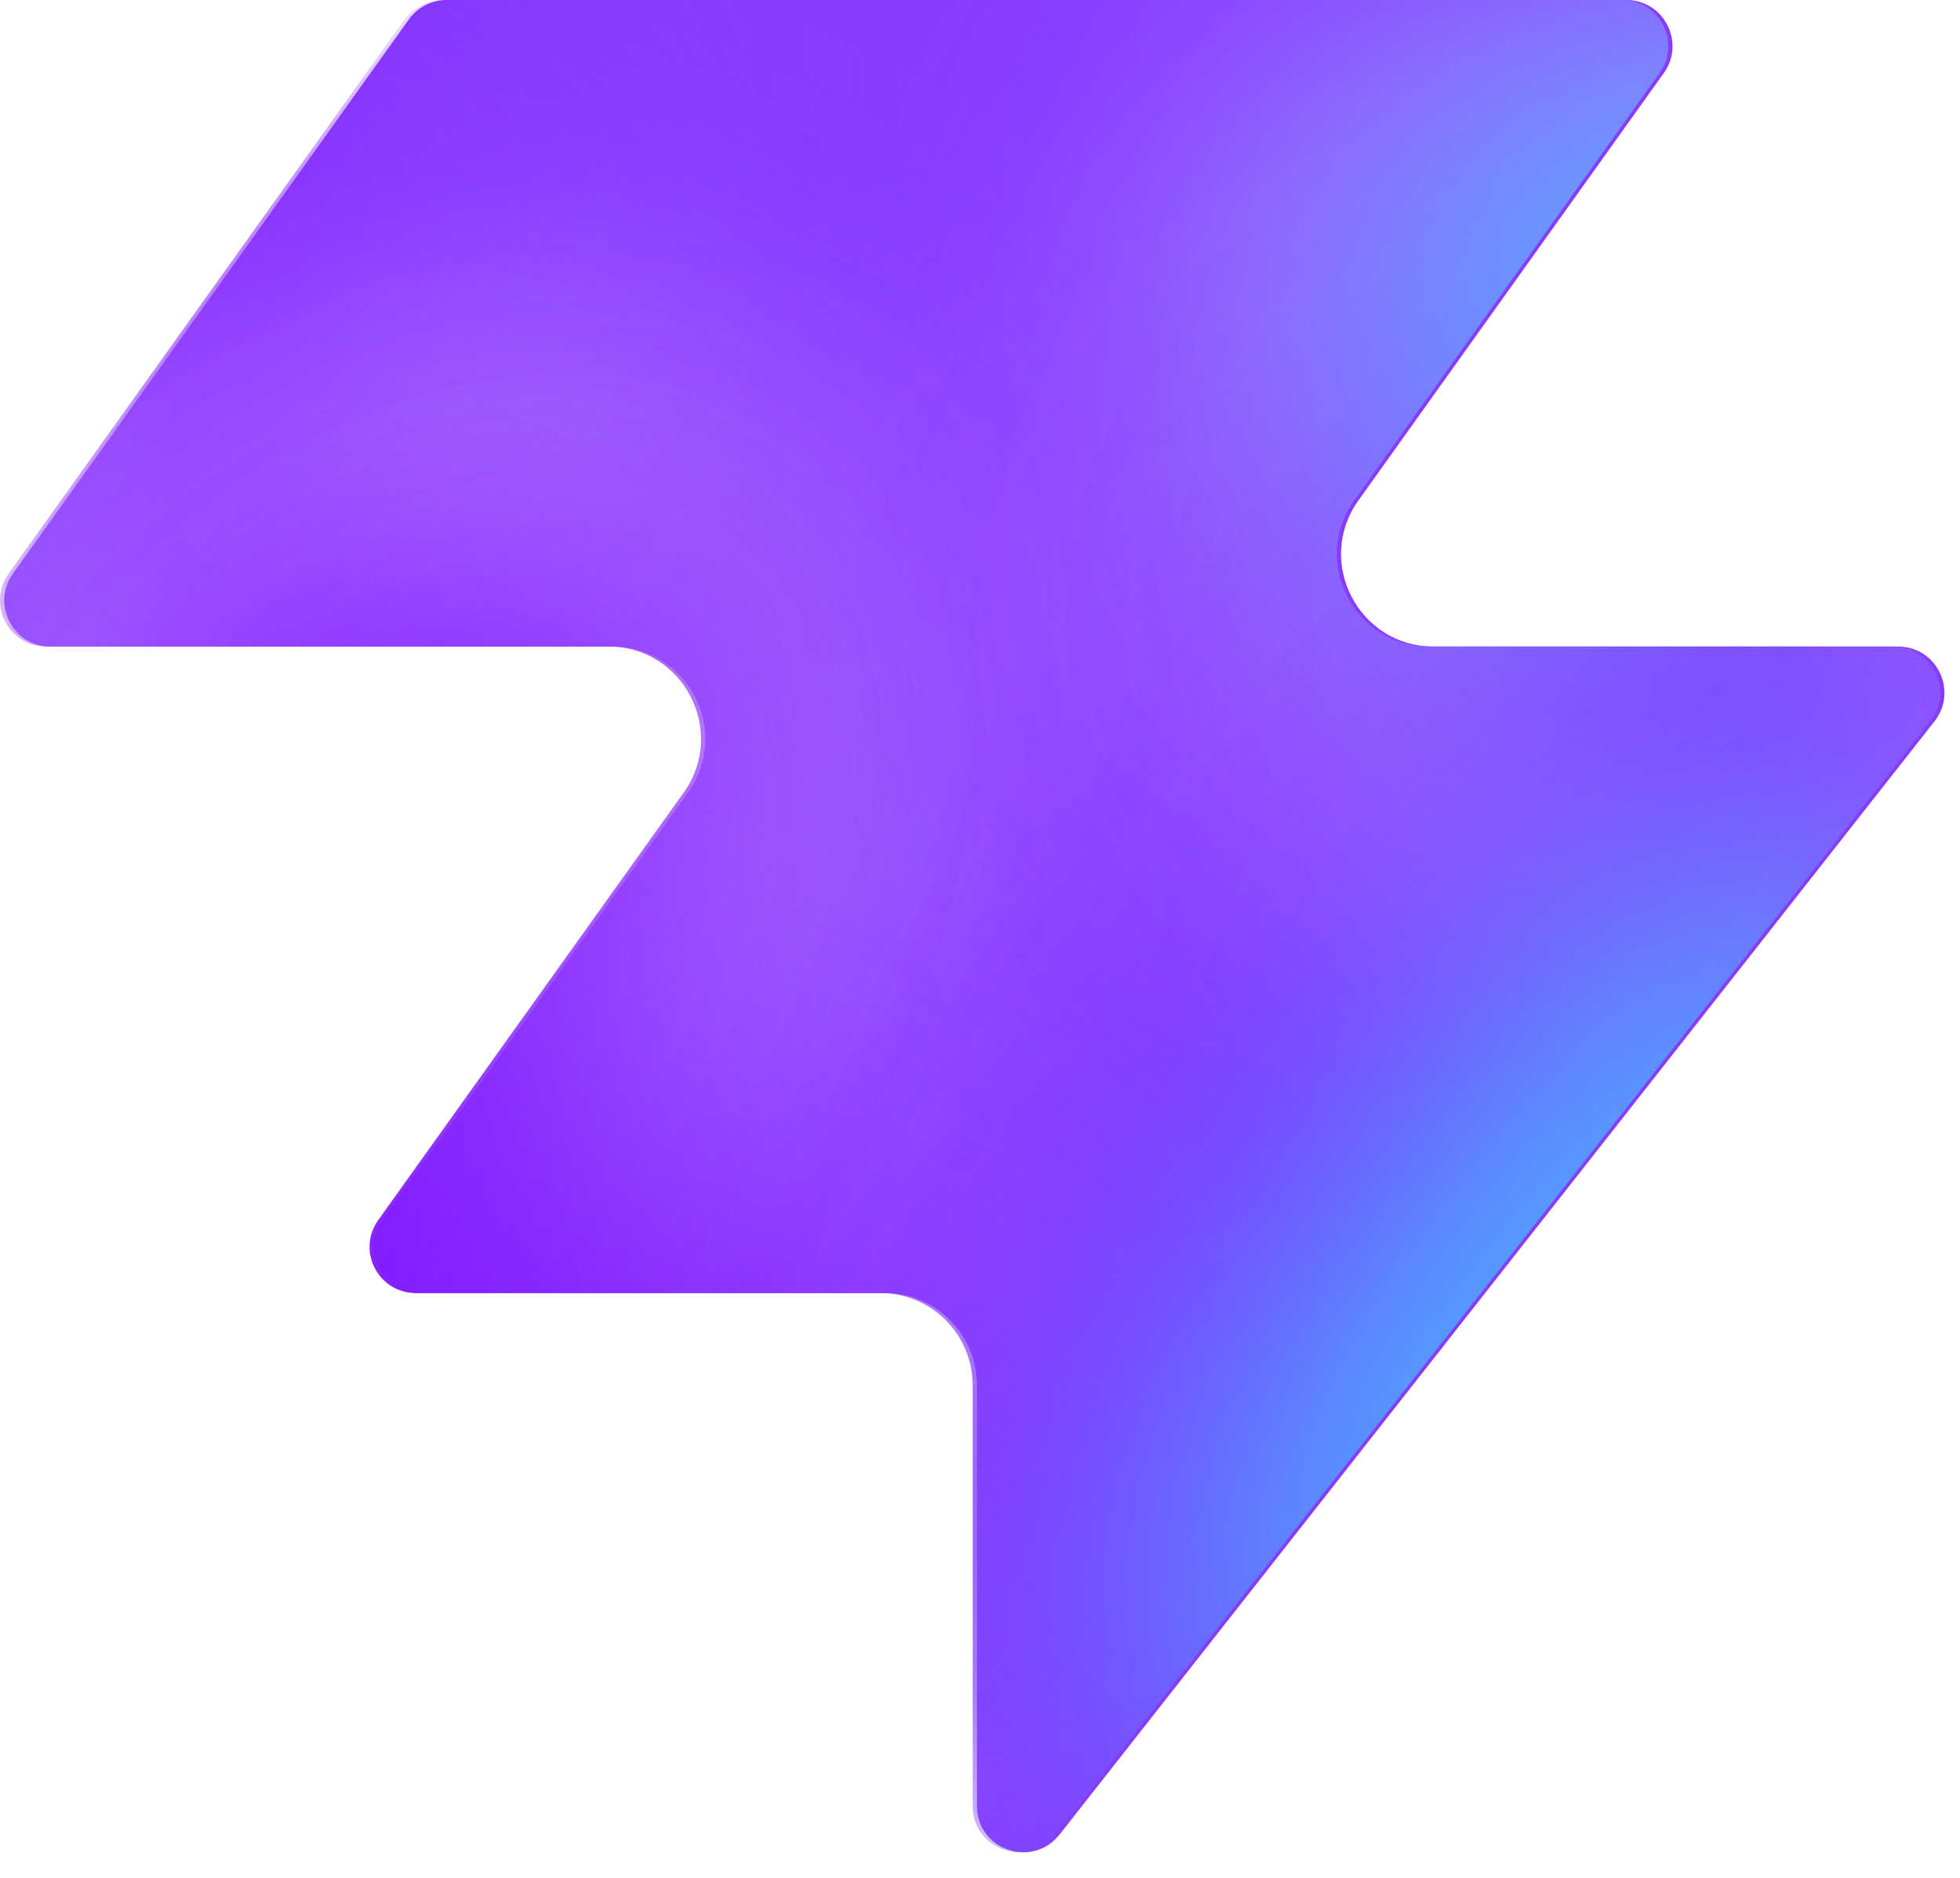
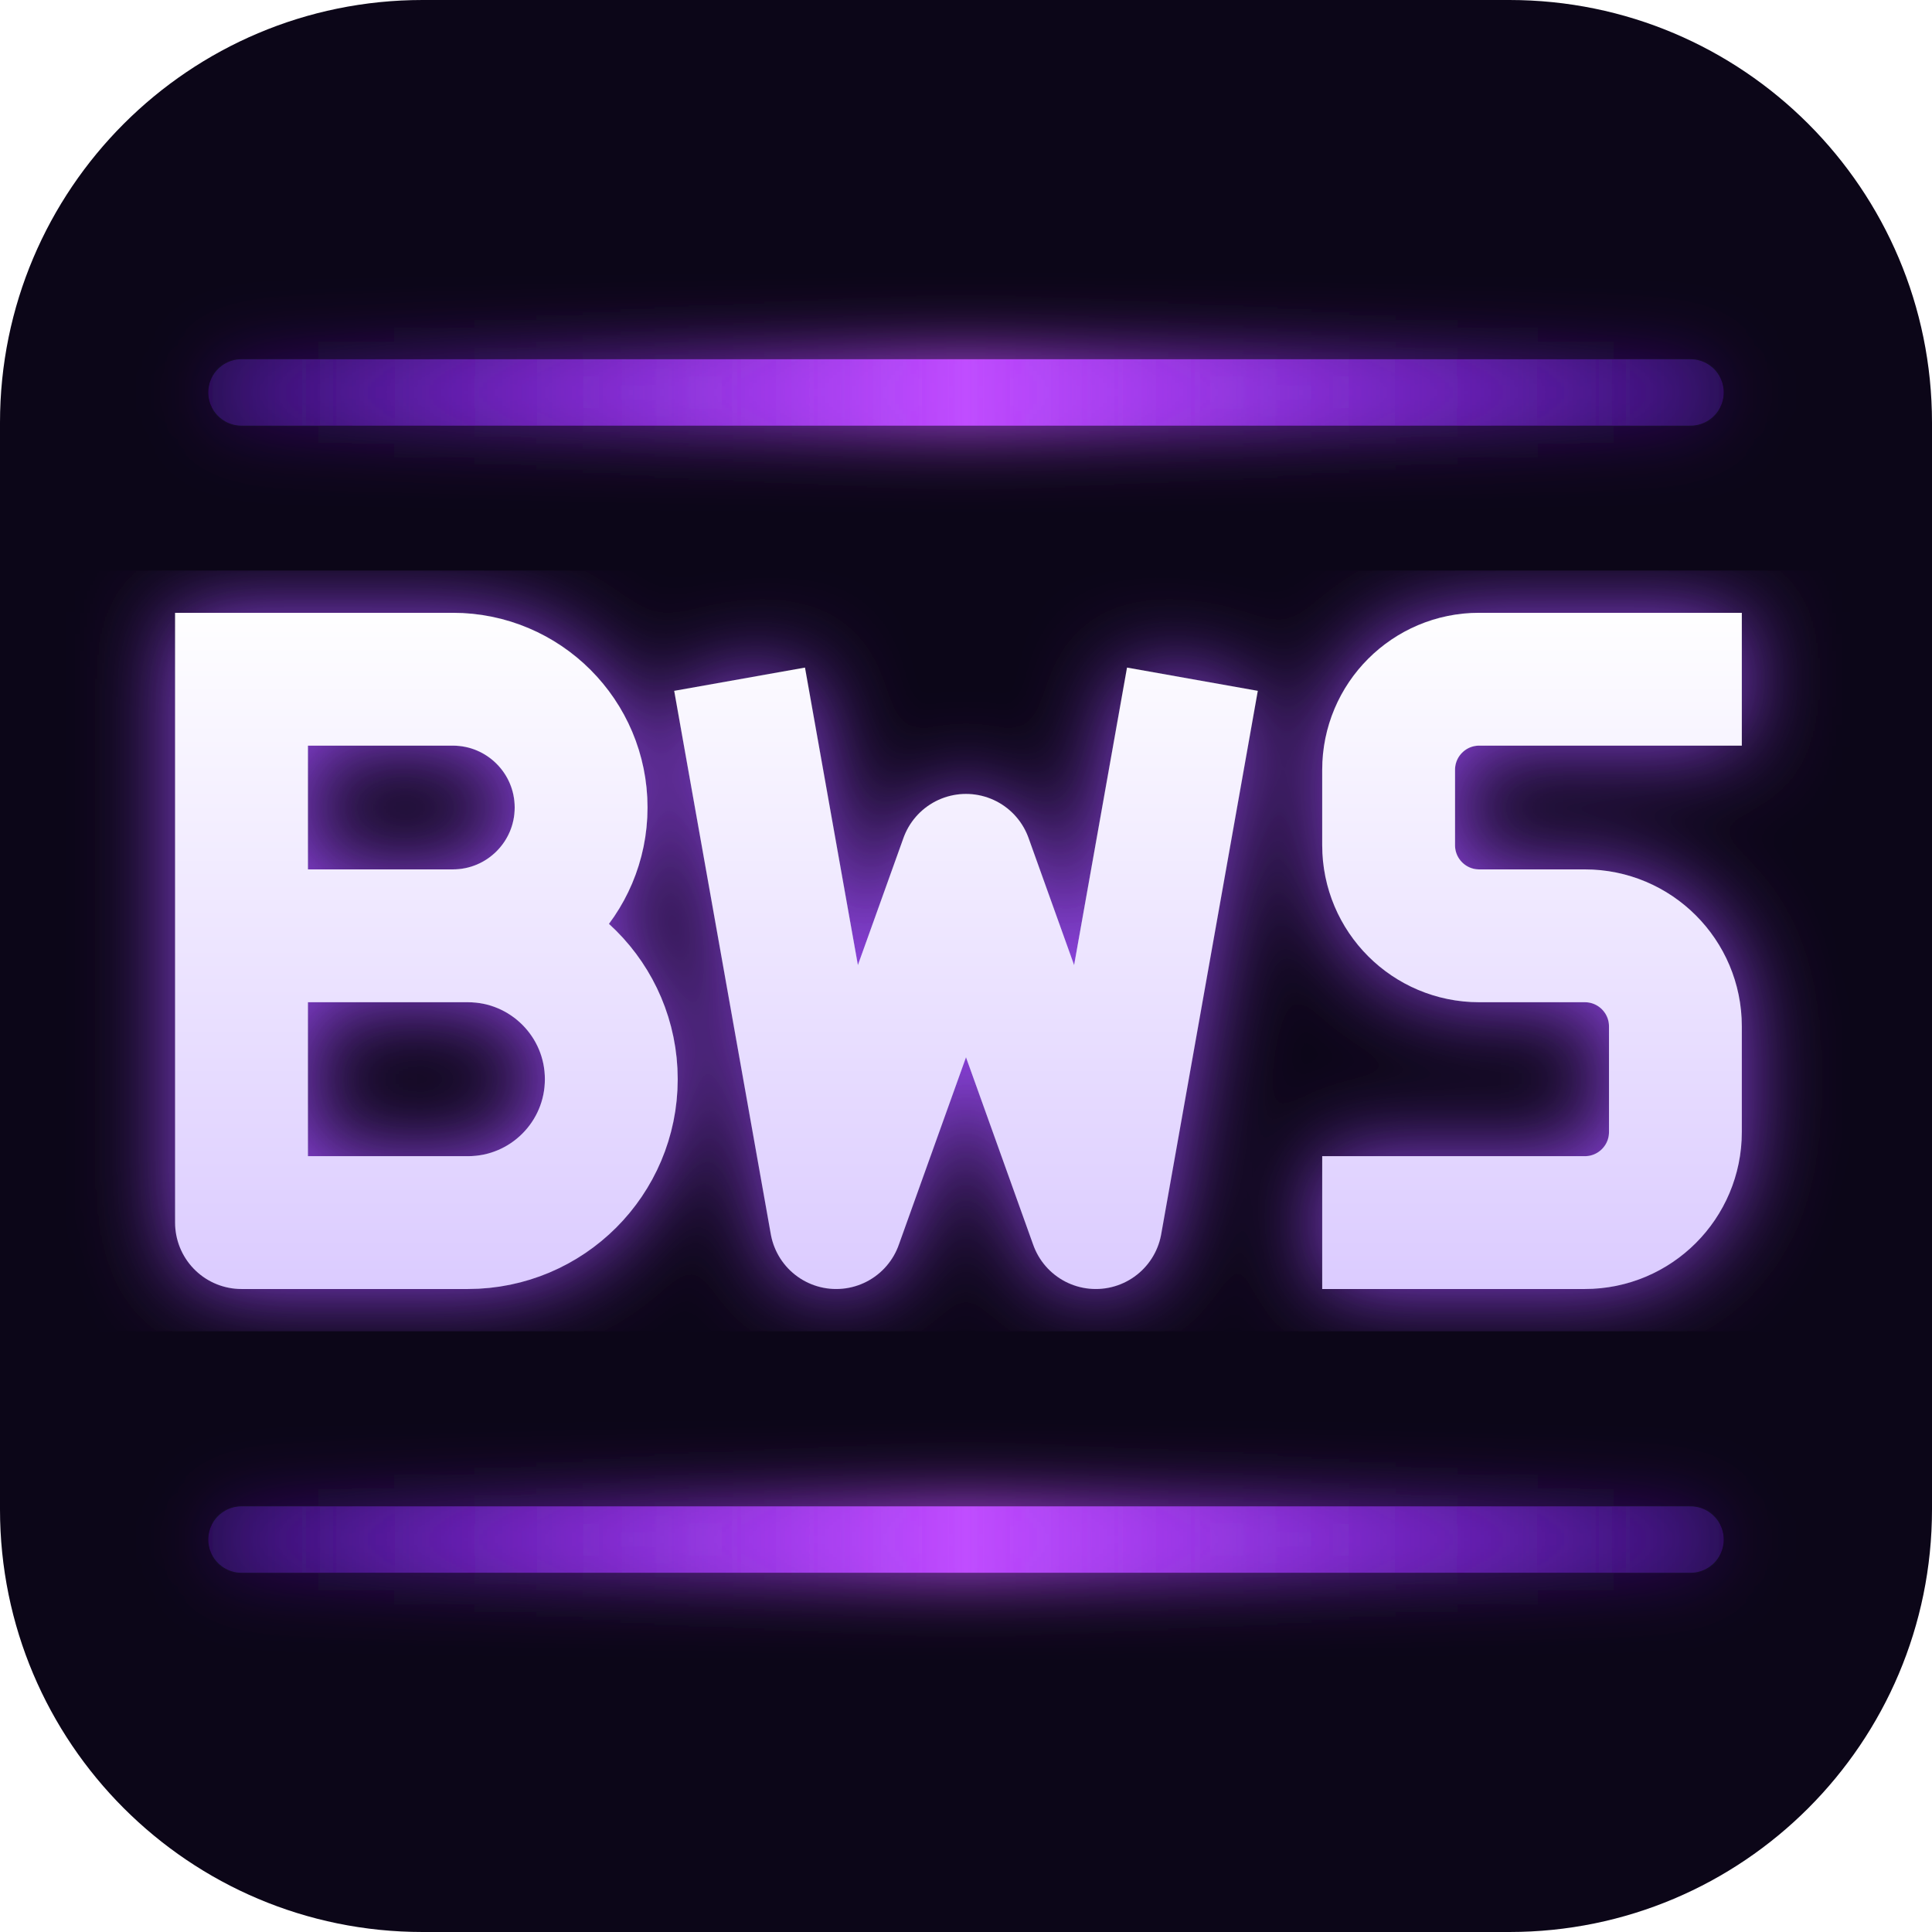
- <svg xmlns="http://www.w3.org/2000/svg" width="48" height="46" fill="none" viewBox="0 0 48 46">
-   <path fill="#863bff" d="M25.946 44.938c-.664.845-2.021.375-2.021-.698V33.937a2.26 2.26 0 0 0-2.262-2.262H10.287c-.92 0-1.456-1.04-.92-1.788l7.48-10.471c1.07-1.497 0-3.578-1.842-3.578H1.237c-.92 0-1.456-1.04-.92-1.788L10.013.474c.214-.297.556-.474.92-.474h28.894c.92 0 1.456 1.04.92 1.788l-7.48 10.471c-1.07 1.498 0 3.579 1.842 3.579h11.377c.943 0 1.473 1.088.89 1.83L25.947 44.94z" style="fill:#863bff;fill:color(display-p3 .525 .23 1);fill-opacity:1" />
-   <mask id="a" width="48" height="46" x="0" y="0" maskUnits="userSpaceOnUse" style="mask-type:alpha">
-     <path fill="#000" d="M25.842 44.938c-.664.844-2.021.375-2.021-.698V33.937a2.26 2.26 0 0 0-2.262-2.262H10.183c-.92 0-1.456-1.04-.92-1.788l7.48-10.471c1.07-1.498 0-3.579-1.842-3.579H1.133c-.92 0-1.456-1.04-.92-1.787L9.91.473c.214-.297.556-.474.92-.474h28.894c.92 0 1.456 1.04.92 1.788l-7.48 10.471c-1.07 1.498 0 3.578 1.842 3.578h11.377c.943 0 1.473 1.088.89 1.832L25.843 44.94z" style="fill:#000;fill-opacity:1" />
-   </mask>
-   <g mask="url(#a)">
-     <g filter="url(#b)">
-       <ellipse cx="5.508" cy="14.704" fill="#ede6ff" rx="5.508" ry="14.704" style="fill:#ede6ff;fill:color(display-p3 .927 .903 1);fill-opacity:1" transform="matrix(.00324 1 1 -.00324 -4.47 31.516)" />
-     </g>
-     <g filter="url(#c)">
-       <ellipse cx="10.399" cy="29.851" fill="#ede6ff" rx="10.399" ry="29.851" style="fill:#ede6ff;fill:color(display-p3 .927 .903 1);fill-opacity:1" transform="matrix(.00324 1 1 -.00324 -39.328 7.883)" />
-     </g>
-     <g filter="url(#d)">
-       <ellipse cx="5.508" cy="30.487" fill="#7e14ff" rx="5.508" ry="30.487" style="fill:#7e14ff;fill:color(display-p3 .492 .077 1);fill-opacity:1" transform="rotate(89.814 -25.913 -14.639)scale(1 -1)" />
-     </g>
-     <g filter="url(#e)">
-       <ellipse cx="5.508" cy="30.599" fill="#7e14ff" rx="5.508" ry="30.599" style="fill:#7e14ff;fill:color(display-p3 .492 .077 1);fill-opacity:1" transform="rotate(89.814 -32.644 -3.334)scale(1 -1)" />
-     </g>
-     <g filter="url(#f)">
-       <ellipse cx="5.508" cy="30.599" fill="#7e14ff" rx="5.508" ry="30.599" style="fill:#7e14ff;fill:color(display-p3 .492 .077 1);fill-opacity:1" transform="matrix(.00324 1 1 -.00324 -34.34 30.47)" />
-     </g>
-     <g filter="url(#g)">
-       <ellipse cx="14.072" cy="22.078" fill="#ede6ff" rx="14.072" ry="22.078" style="fill:#ede6ff;fill:color(display-p3 .927 .903 1);fill-opacity:1" transform="rotate(93.35 24.506 48.493)scale(-1 1)" />
-     </g>
-     <g filter="url(#h)">
-       <ellipse cx="3.47" cy="21.501" fill="#7e14ff" rx="3.47" ry="21.501" style="fill:#7e14ff;fill:color(display-p3 .492 .077 1);fill-opacity:1" transform="rotate(89.009 28.708 47.59)scale(-1 1)" />
-     </g>
-     <g filter="url(#i)">
-       <ellipse cx="3.47" cy="21.501" fill="#7e14ff" rx="3.47" ry="21.501" style="fill:#7e14ff;fill:color(display-p3 .492 .077 1);fill-opacity:1" transform="rotate(89.009 28.708 47.59)scale(-1 1)" />
-     </g>
-     <g filter="url(#j)">
-       <ellipse cx=".387" cy="8.972" fill="#7e14ff" rx="4.407" ry="29.108" style="fill:#7e14ff;fill:color(display-p3 .492 .077 1);fill-opacity:1" transform="rotate(39.51 .387 8.972)" />
-     </g>
-     <g filter="url(#k)">
-       <ellipse cx="47.523" cy="-6.092" fill="#7e14ff" rx="4.407" ry="29.108" style="fill:#7e14ff;fill:color(display-p3 .492 .077 1);fill-opacity:1" transform="rotate(37.892 47.523 -6.092)" />
-     </g>
-     <g filter="url(#l)">
-       <ellipse cx="41.412" cy="6.333" fill="#47bfff" rx="5.971" ry="9.665" style="fill:#47bfff;fill:color(display-p3 .28 .748 1);fill-opacity:1" transform="rotate(37.892 41.412 6.333)" />
-     </g>
-     <g filter="url(#m)">
-       <ellipse cx="-1.879" cy="38.332" fill="#7e14ff" rx="4.407" ry="29.108" style="fill:#7e14ff;fill:color(display-p3 .492 .077 1);fill-opacity:1" transform="rotate(37.892 -1.88 38.332)" />
-     </g>
-     <g filter="url(#n)">
-       <ellipse cx="-1.879" cy="38.332" fill="#7e14ff" rx="4.407" ry="29.108" style="fill:#7e14ff;fill:color(display-p3 .492 .077 1);fill-opacity:1" transform="rotate(37.892 -1.88 38.332)" />
-     </g>
-     <g filter="url(#o)">
-       <ellipse cx="35.651" cy="29.907" fill="#7e14ff" rx="4.407" ry="29.108" style="fill:#7e14ff;fill:color(display-p3 .492 .077 1);fill-opacity:1" transform="rotate(37.892 35.651 29.907)" />
-     </g>
-     <g filter="url(#p)">
-       <ellipse cx="38.418" cy="32.4" fill="#47bfff" rx="5.971" ry="15.297" style="fill:#47bfff;fill:color(display-p3 .28 .748 1);fill-opacity:1" transform="rotate(37.892 38.418 32.4)" />
-     </g>
-   </g>
+ <svg xmlns="http://www.w3.org/2000/svg" width="64" height="64" viewBox="0 0 64 64" fill="none">
  <defs>
-     <filter id="b" width="60.045" height="41.654" x="-19.77" y="16.149" color-interpolation-filters="sRGB" filterUnits="userSpaceOnUse">
-       <feFlood flood-opacity="0" result="BackgroundImageFix" />
-       <feBlend in="SourceGraphic" in2="BackgroundImageFix" result="shape" />
-       <feGaussianBlur result="effect1_foregroundBlur_2002_17158" stdDeviation="7.659" />
+     <linearGradient id="text" x1="0" y1="20" x2="0" y2="44" gradientUnits="userSpaceOnUse">
+       <stop offset="0" stop-color="#ffffff" />
+       <stop offset="1" stop-color="#d9c8ff" />
+     </linearGradient>
+     <linearGradient id="line" x1="6" y1="0" x2="58" y2="0" gradientUnits="userSpaceOnUse">
+       <stop offset="0" stop-color="#7a1cff" stop-opacity="0.2" />
+       <stop offset="0.5" stop-color="#c04dff" />
+       <stop offset="1" stop-color="#7a1cff" stop-opacity="0.2" />
+     </linearGradient>
+     <filter id="glow" x="-20%" y="-20%" width="140%" height="140%">
+       <feGaussianBlur stdDeviation="1.2" result="blur" />
+       <feMerge>
+         <feMergeNode in="blur" />
+         <feMergeNode in="SourceGraphic" />
+       </feMerge>
    </filter>
-     <filter id="c" width="90.34" height="51.437" x="-54.613" y="-7.533" color-interpolation-filters="sRGB" filterUnits="userSpaceOnUse">
-       <feFlood flood-opacity="0" result="BackgroundImageFix" />
-       <feBlend in="SourceGraphic" in2="BackgroundImageFix" result="shape" />
-       <feGaussianBlur result="effect1_foregroundBlur_2002_17158" stdDeviation="7.659" />
-     </filter>
-     <filter id="d" width="79.355" height="29.4" x="-49.64" y="2.03" color-interpolation-filters="sRGB" filterUnits="userSpaceOnUse">
-       <feFlood flood-opacity="0" result="BackgroundImageFix" />
-       <feBlend in="SourceGraphic" in2="BackgroundImageFix" result="shape" />
-       <feGaussianBlur result="effect1_foregroundBlur_2002_17158" stdDeviation="4.596" />
-     </filter>
-     <filter id="e" width="79.579" height="29.4" x="-45.045" y="20.029" color-interpolation-filters="sRGB" filterUnits="userSpaceOnUse">
-       <feFlood flood-opacity="0" result="BackgroundImageFix" />
-       <feBlend in="SourceGraphic" in2="BackgroundImageFix" result="shape" />
-       <feGaussianBlur result="effect1_foregroundBlur_2002_17158" stdDeviation="4.596" />
-     </filter>
-     <filter id="f" width="79.579" height="29.4" x="-43.513" y="21.178" color-interpolation-filters="sRGB" filterUnits="userSpaceOnUse">
-       <feFlood flood-opacity="0" result="BackgroundImageFix" />
-       <feBlend in="SourceGraphic" in2="BackgroundImageFix" result="shape" />
-       <feGaussianBlur result="effect1_foregroundBlur_2002_17158" stdDeviation="4.596" />
-     </filter>
-     <filter id="g" width="74.749" height="58.852" x="15.756" y="-17.901" color-interpolation-filters="sRGB" filterUnits="userSpaceOnUse">
-       <feFlood flood-opacity="0" result="BackgroundImageFix" />
-       <feBlend in="SourceGraphic" in2="BackgroundImageFix" result="shape" />
-       <feGaussianBlur result="effect1_foregroundBlur_2002_17158" stdDeviation="7.659" />
-     </filter>
-     <filter id="h" width="61.377" height="25.362" x="23.548" y="2.284" color-interpolation-filters="sRGB" filterUnits="userSpaceOnUse">
-       <feFlood flood-opacity="0" result="BackgroundImageFix" />
-       <feBlend in="SourceGraphic" in2="BackgroundImageFix" result="shape" />
-       <feGaussianBlur result="effect1_foregroundBlur_2002_17158" stdDeviation="4.596" />
-     </filter>
-     <filter id="i" width="61.377" height="25.362" x="23.548" y="2.284" color-interpolation-filters="sRGB" filterUnits="userSpaceOnUse">
-       <feFlood flood-opacity="0" result="BackgroundImageFix" />
-       <feBlend in="SourceGraphic" in2="BackgroundImageFix" result="shape" />
-       <feGaussianBlur result="effect1_foregroundBlur_2002_17158" stdDeviation="4.596" />
-     </filter>
-     <filter id="j" width="56.045" height="63.649" x="-27.636" y="-22.853" color-interpolation-filters="sRGB" filterUnits="userSpaceOnUse">
-       <feFlood flood-opacity="0" result="BackgroundImageFix" />
-       <feBlend in="SourceGraphic" in2="BackgroundImageFix" result="shape" />
-       <feGaussianBlur result="effect1_foregroundBlur_2002_17158" stdDeviation="4.596" />
-     </filter>
-     <filter id="k" width="54.814" height="64.646" x="20.116" y="-38.415" color-interpolation-filters="sRGB" filterUnits="userSpaceOnUse">
-       <feFlood flood-opacity="0" result="BackgroundImageFix" />
-       <feBlend in="SourceGraphic" in2="BackgroundImageFix" result="shape" />
-       <feGaussianBlur result="effect1_foregroundBlur_2002_17158" stdDeviation="4.596" />
-     </filter>
-     <filter id="l" width="33.541" height="35.313" x="24.641" y="-11.323" color-interpolation-filters="sRGB" filterUnits="userSpaceOnUse">
-       <feFlood flood-opacity="0" result="BackgroundImageFix" />
-       <feBlend in="SourceGraphic" in2="BackgroundImageFix" result="shape" />
-       <feGaussianBlur result="effect1_foregroundBlur_2002_17158" stdDeviation="4.596" />
-     </filter>
-     <filter id="m" width="54.814" height="64.646" x="-29.286" y="6.009" color-interpolation-filters="sRGB" filterUnits="userSpaceOnUse">
-       <feFlood flood-opacity="0" result="BackgroundImageFix" />
-       <feBlend in="SourceGraphic" in2="BackgroundImageFix" result="shape" />
-       <feGaussianBlur result="effect1_foregroundBlur_2002_17158" stdDeviation="4.596" />
-     </filter>
-     <filter id="n" width="54.814" height="64.646" x="-29.286" y="6.009" color-interpolation-filters="sRGB" filterUnits="userSpaceOnUse">
-       <feFlood flood-opacity="0" result="BackgroundImageFix" />
-       <feBlend in="SourceGraphic" in2="BackgroundImageFix" result="shape" />
-       <feGaussianBlur result="effect1_foregroundBlur_2002_17158" stdDeviation="4.596" />
-     </filter>
-     <filter id="o" width="54.814" height="64.646" x="8.244" y="-2.416" color-interpolation-filters="sRGB" filterUnits="userSpaceOnUse">
-       <feFlood flood-opacity="0" result="BackgroundImageFix" />
-       <feBlend in="SourceGraphic" in2="BackgroundImageFix" result="shape" />
-       <feGaussianBlur result="effect1_foregroundBlur_2002_17158" stdDeviation="4.596" />
-     </filter>
-     <filter id="p" width="39.409" height="43.623" x="18.713" y="10.588" color-interpolation-filters="sRGB" filterUnits="userSpaceOnUse">
-       <feFlood flood-opacity="0" result="BackgroundImageFix" />
-       <feBlend in="SourceGraphic" in2="BackgroundImageFix" result="shape" />
-       <feGaussianBlur result="effect1_foregroundBlur_2002_17158" stdDeviation="4.596" />
+     <filter id="textglow" x="-20%" y="-20%" width="140%" height="140%">
+       <feDropShadow dx="0" dy="0" stdDeviation="1.5" flood-color="#a24dff" flood-opacity="0.9" />
    </filter>
  </defs>
+   <rect width="64" height="64" rx="14" fill="#0c0618" />
+   <g filter="url(#glow)" stroke="url(#line)" stroke-width="2.2" stroke-linecap="round">
+     <path d="M8 13h48" />
+     <path d="M8 51h48" />
+   </g>
+   <g filter="url(#textglow)" stroke="url(#text)" stroke-width="4.4" stroke-linejoin="round" stroke-linecap="square">
+     <path d="M8 22.5h7a4.25 4.25 0 0 1 0 8.5H8m0 0h7.5a4.75 4.75 0 0 1 0 9.5H8V22.5z" />
+     <path d="M24.5 22.5l3.2 18 4.3-12 4.3 12 3.2-18" stroke-linecap="butt" />
+     <path d="M55.5 22.5H49a3 3 0 0 0-3 3V28a3 3 0 0 0 3 3h3.5a3 3 0 0 1 3 3v3.5a3 3 0 0 1-3 3H46" />
+   </g>
</svg>
